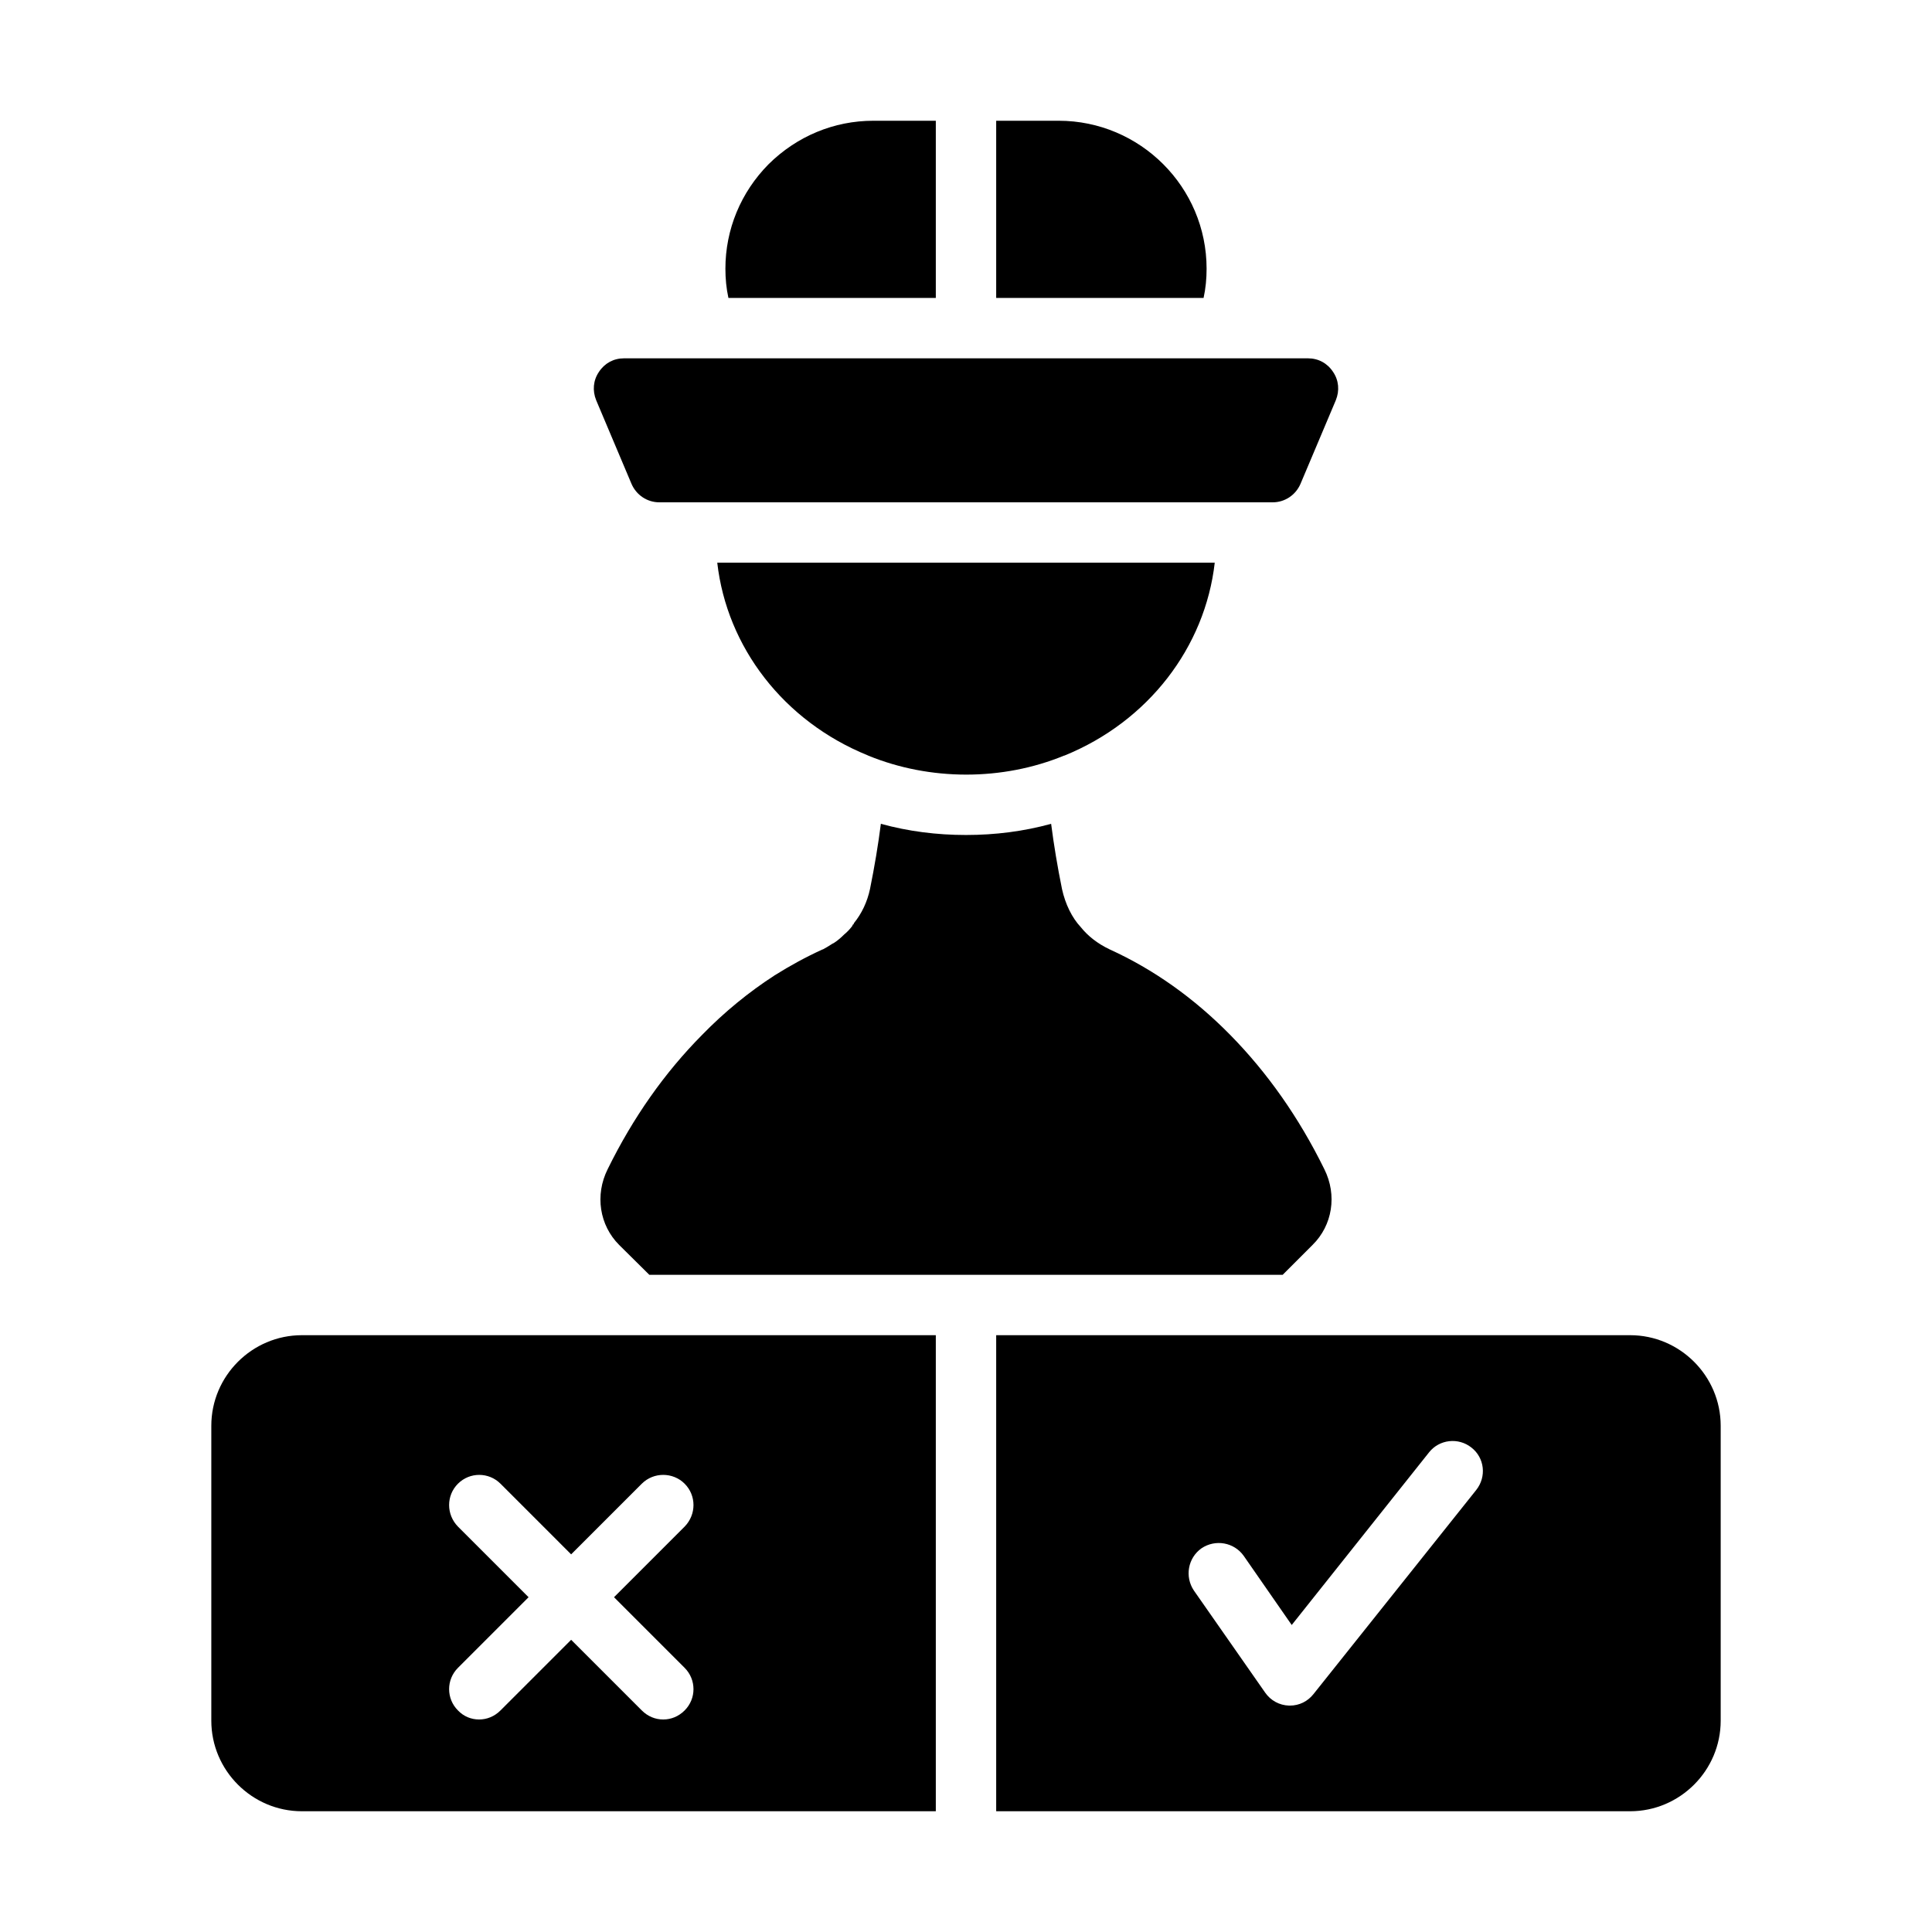
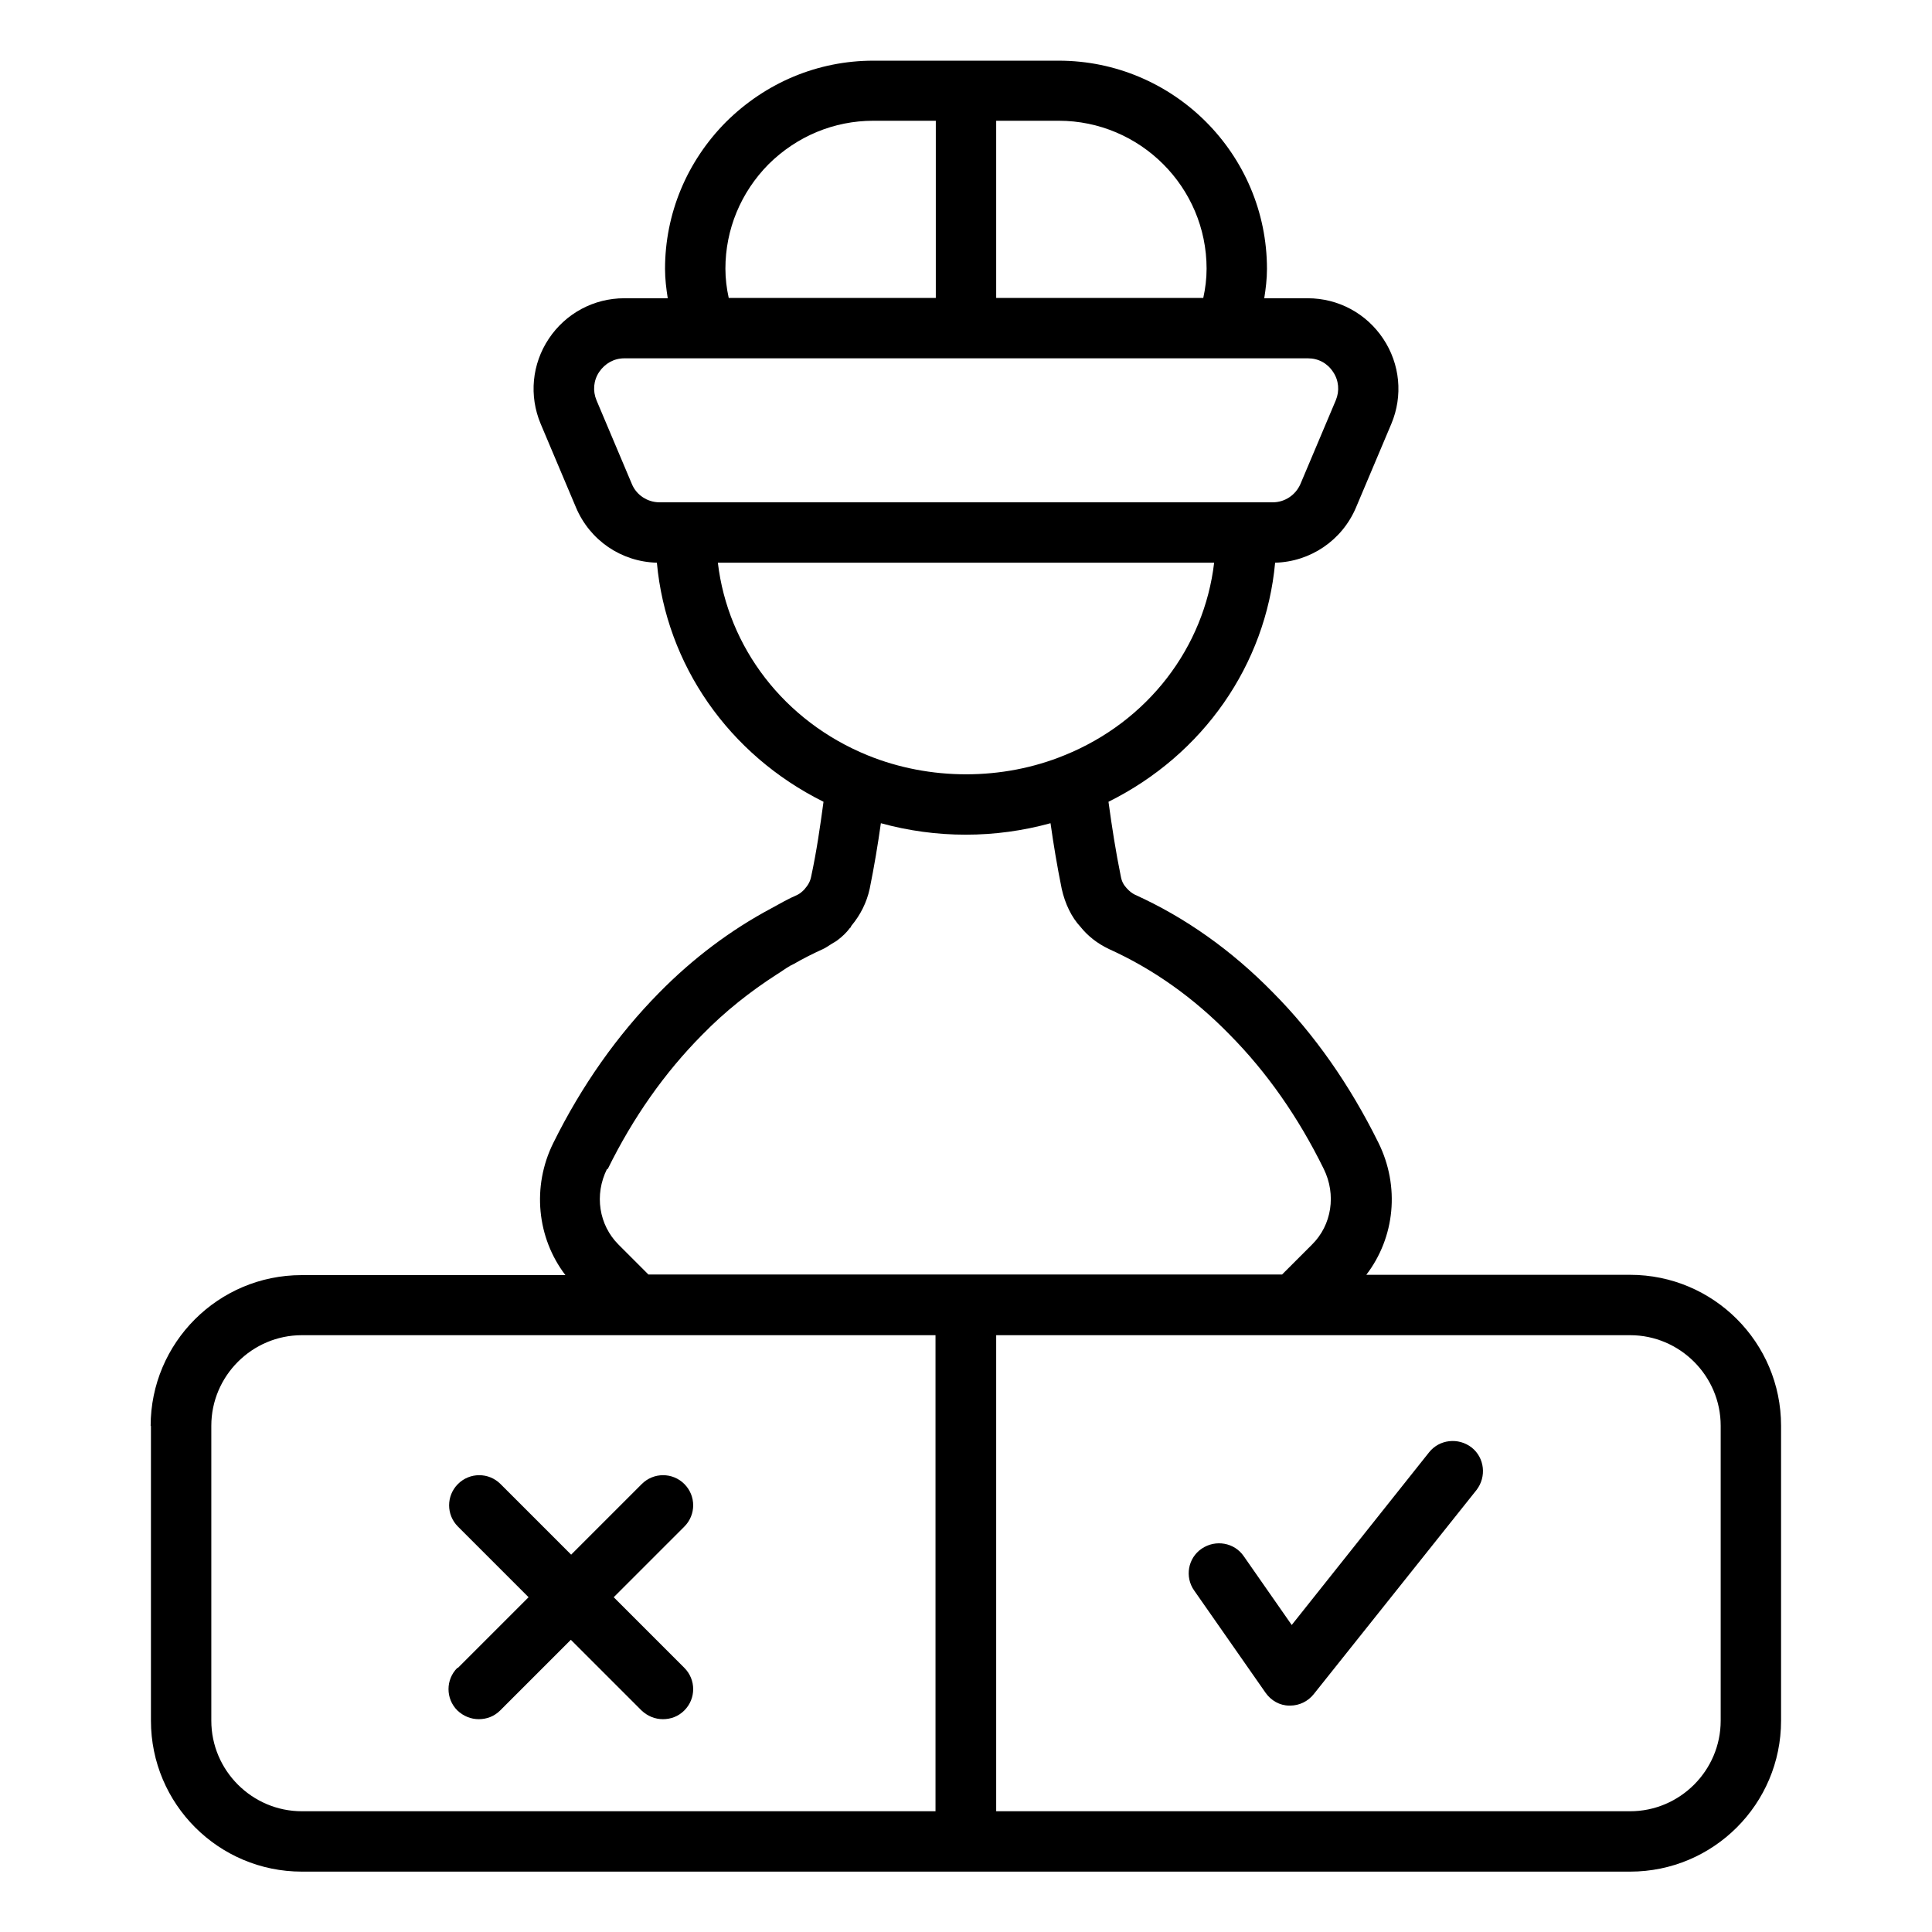
- <svg xmlns="http://www.w3.org/2000/svg" id="Gylph" viewBox="0 0 64 64">
-   <path fill="currentColor" d="M57,57v-9.77c0-1.65-1.35-3-3-3h-21v15.77h21c1.65,0,3-1.35,3-3ZM48.9,49.36l-5.39,6.76c-.19.24-.47.38-.78.38h-.03c-.32-.01-.61-.17-.79-.43l-2.36-3.38c-.31-.46-.2-1.08.25-1.4.46-.31,1.08-.2,1.4.25l1.59,2.29,4.55-5.72c.34-.43.97-.5,1.4-.16.44.34.51.97.16,1.41ZM44.25,13.26l-1.17,2.77c-.16.37-.52.61-.92.61h-20.32c-.4,0-.76-.24-.92-.61l-1.17-2.77c-.13-.32-.1-.66.09-.94.19-.29.49-.45.83-.45h22.66c.34,0,.64.16.83.45.19.28.22.62.09.94ZM42.49,42.23h-20.98l-1-.99c-.65-.65-.81-1.65-.38-2.51.84-1.71,1.89-3.2,3.13-4.45.74-.76,1.55-1.42,2.4-1.97.51-.32,1.04-.61,1.59-.86h.01c.09-.05.18-.1.27-.16.03-.02.06-.04.09-.05.14-.09.25-.19.35-.29.04-.03.07-.06.1-.09.04-.04.08-.08.11-.12.03-.03.06-.07.07-.11.03-.01.04-.03.03-.04.27-.33.45-.72.54-1.14.15-.74.27-1.46.36-2.16.91.25,1.85.37,2.82.37s1.91-.12,2.82-.37c.09.7.21,1.42.36,2.16.11.5.33.95.62,1.26.24.3.56.55.96.74,1.45.66,2.79,1.61,3.99,2.83,1.23,1.25,2.28,2.74,3.12,4.45.43.86.27,1.86-.39,2.51l-.99.99ZM23.76,18.64h16.48c-.32,2.8-2.2,5.26-4.98,6.39h-.01c-2.04.84-4.44.84-6.49,0-.01,0-.01-.01-.02-.01-2.78-1.13-4.66-3.58-4.98-6.38ZM39.97,8.9c0,.33-.03.65-.1.97h-6.87v-5.87h2.07c2.7,0,4.9,2.2,4.9,4.9ZM7,47.23v9.77c0,1.65,1.35,3,3,3h21v-15.77H10c-1.65,0-3,1.35-3,3ZM15.17,50.57c-.39-.4-.39-1.03,0-1.42.39-.39,1.02-.39,1.41,0l2.34,2.34,2.34-2.34c.39-.39,1.03-.39,1.42,0,.39.39.39,1.02,0,1.42l-2.34,2.34,2.34,2.34c.39.39.39,1.02,0,1.41-.2.2-.45.3-.71.3s-.51-.1-.71-.3l-2.34-2.34-2.34,2.34c-.2.2-.45.3-.71.3s-.51-.1-.7-.3c-.39-.39-.39-1.02,0-1.41l2.34-2.34-2.34-2.34ZM31,9.87h-6.87c-.07-.32-.1-.64-.1-.97,0-1.3.51-2.53,1.43-3.46.94-.93,2.17-1.44,3.47-1.44h2.07v5.87Z" />
+ <svg xmlns="http://www.w3.org/2000/svg" id="Expanded" viewBox="0 0 64 64">
+   <path d="M5,47.23v9.77c0,2.76,2.24,5,5,5h44c2.76,0,5-2.24,5-5v-9.77c0-2.76-2.24-5-5-5h-8.74c.95-1.24,1.12-2.93.4-4.38-.94-1.9-2.11-3.58-3.49-4.97-1.37-1.4-2.91-2.49-4.57-3.24-.1-.05-.18-.11-.28-.22-.1-.11-.16-.22-.19-.38-.17-.83-.3-1.67-.41-2.48,3.14-1.56,5.21-4.54,5.52-7.92,1.17-.03,2.22-.74,2.68-1.83l1.17-2.77c.39-.93.29-1.98-.27-2.82-.56-.84-1.49-1.34-2.5-1.34h-1.44c.05-.32.09-.64.09-.97,0-3.8-3.09-6.9-6.9-6.9h-6.14c-1.83,0-3.56.72-4.88,2.03-1.3,1.31-2.02,3.04-2.02,4.87,0,.33.04.65.09.97h-1.44c-1.01,0-1.94.5-2.5,1.34-.56.84-.66,1.89-.27,2.82l1.17,2.77c.46,1.09,1.5,1.8,2.68,1.83.31,3.38,2.38,6.36,5.52,7.92-.11.81-.23,1.65-.41,2.48-.03.15-.09.27-.23.43-.07.07-.14.13-.22.17-.3.13-.58.29-.87.45-1.35.72-2.6,1.66-3.72,2.8-1.38,1.4-2.56,3.07-3.5,4.97-.72,1.45-.54,3.15.4,4.38h-8.74c-2.76,0-5,2.24-5,5ZM54,44.23c1.65,0,3,1.35,3,3v9.77c0,1.65-1.35,3-3,3h-21v-15.77h9.91s0,0,0,0,0,0,0,0h11.08ZM33,4h2.07c2.7,0,4.9,2.2,4.9,4.9,0,.33-.04.65-.11.97h-6.86v-5.87ZM25.46,5.44c.94-.93,2.17-1.44,3.47-1.44h2.07v5.87h-6.86c-.07-.32-.11-.64-.11-.97,0-1.3.51-2.53,1.43-3.46ZM22.71,16.64s0,0,0,0h-.86c-.4,0-.77-.24-.92-.61l-1.17-2.77c-.13-.31-.1-.66.09-.94.19-.28.49-.45.83-.45h2.66s0,0,0,0h19.99c.34,0,.64.16.83.45.19.28.22.63.09.94l-1.17,2.77c-.16.37-.52.61-.92.61h-.86s0,0,0,0,0,0,0,0h-18.56s0,0,0,0ZM23.78,18.64h16.44c-.33,2.81-2.19,5.26-4.96,6.38-2.05.84-4.46.84-6.52,0-2.77-1.13-4.63-3.58-4.96-6.38ZM20.13,38.73c.84-1.71,1.89-3.2,3.13-4.45,0,0,0,0,0,0,.76-.78,1.6-1.44,2.47-2,.15-.09.29-.2.45-.29.04-.02.08-.04.12-.06.31-.18.63-.34.96-.49.11-.05.2-.12.3-.18.06-.04.13-.07.19-.12.16-.12.29-.25.39-.38,0,0,0,0,0,0,0-.01.02-.02.03-.03.02-.02.02-.05.04-.07.29-.35.5-.76.6-1.22.15-.74.27-1.46.37-2.17.91.25,1.85.38,2.81.38s1.9-.13,2.81-.38c.1.71.22,1.43.37,2.17.11.5.33.95.62,1.26.24.3.55.55.95.74,1.46.66,2.8,1.61,3.99,2.83,1.23,1.24,2.28,2.74,3.12,4.45.42.85.27,1.86-.39,2.51l-.99.99h-20.99l-.99-.99c-.65-.65-.81-1.65-.38-2.51ZM21.08,44.23s0,0,0,0,0,0,0,0h9.91v15.77H10c-1.65,0-3-1.35-3-3v-9.77c0-1.65,1.35-3,3-3h11.08ZM42.79,53.83l4.55-5.72c.34-.43.97-.5,1.41-.16.43.34.5.97.16,1.41l-5.39,6.76c-.19.24-.48.38-.78.38-.01,0-.02,0-.03,0-.32,0-.61-.17-.79-.43l-2.36-3.38c-.32-.45-.21-1.08.25-1.39.46-.31,1.08-.2,1.39.25l1.59,2.28ZM15.17,55.25l2.34-2.34-2.34-2.34c-.39-.39-.39-1.02,0-1.41s1.02-.39,1.41,0l2.34,2.34,2.34-2.34c.39-.39,1.02-.39,1.41,0s.39,1.02,0,1.41l-2.34,2.34,2.34,2.34c.39.39.39,1.02,0,1.41-.2.2-.45.29-.71.29s-.51-.1-.71-.29l-2.34-2.34-2.34,2.34c-.2.2-.45.29-.71.29s-.51-.1-.71-.29c-.39-.39-.39-1.02,0-1.41Z" />
</svg>
